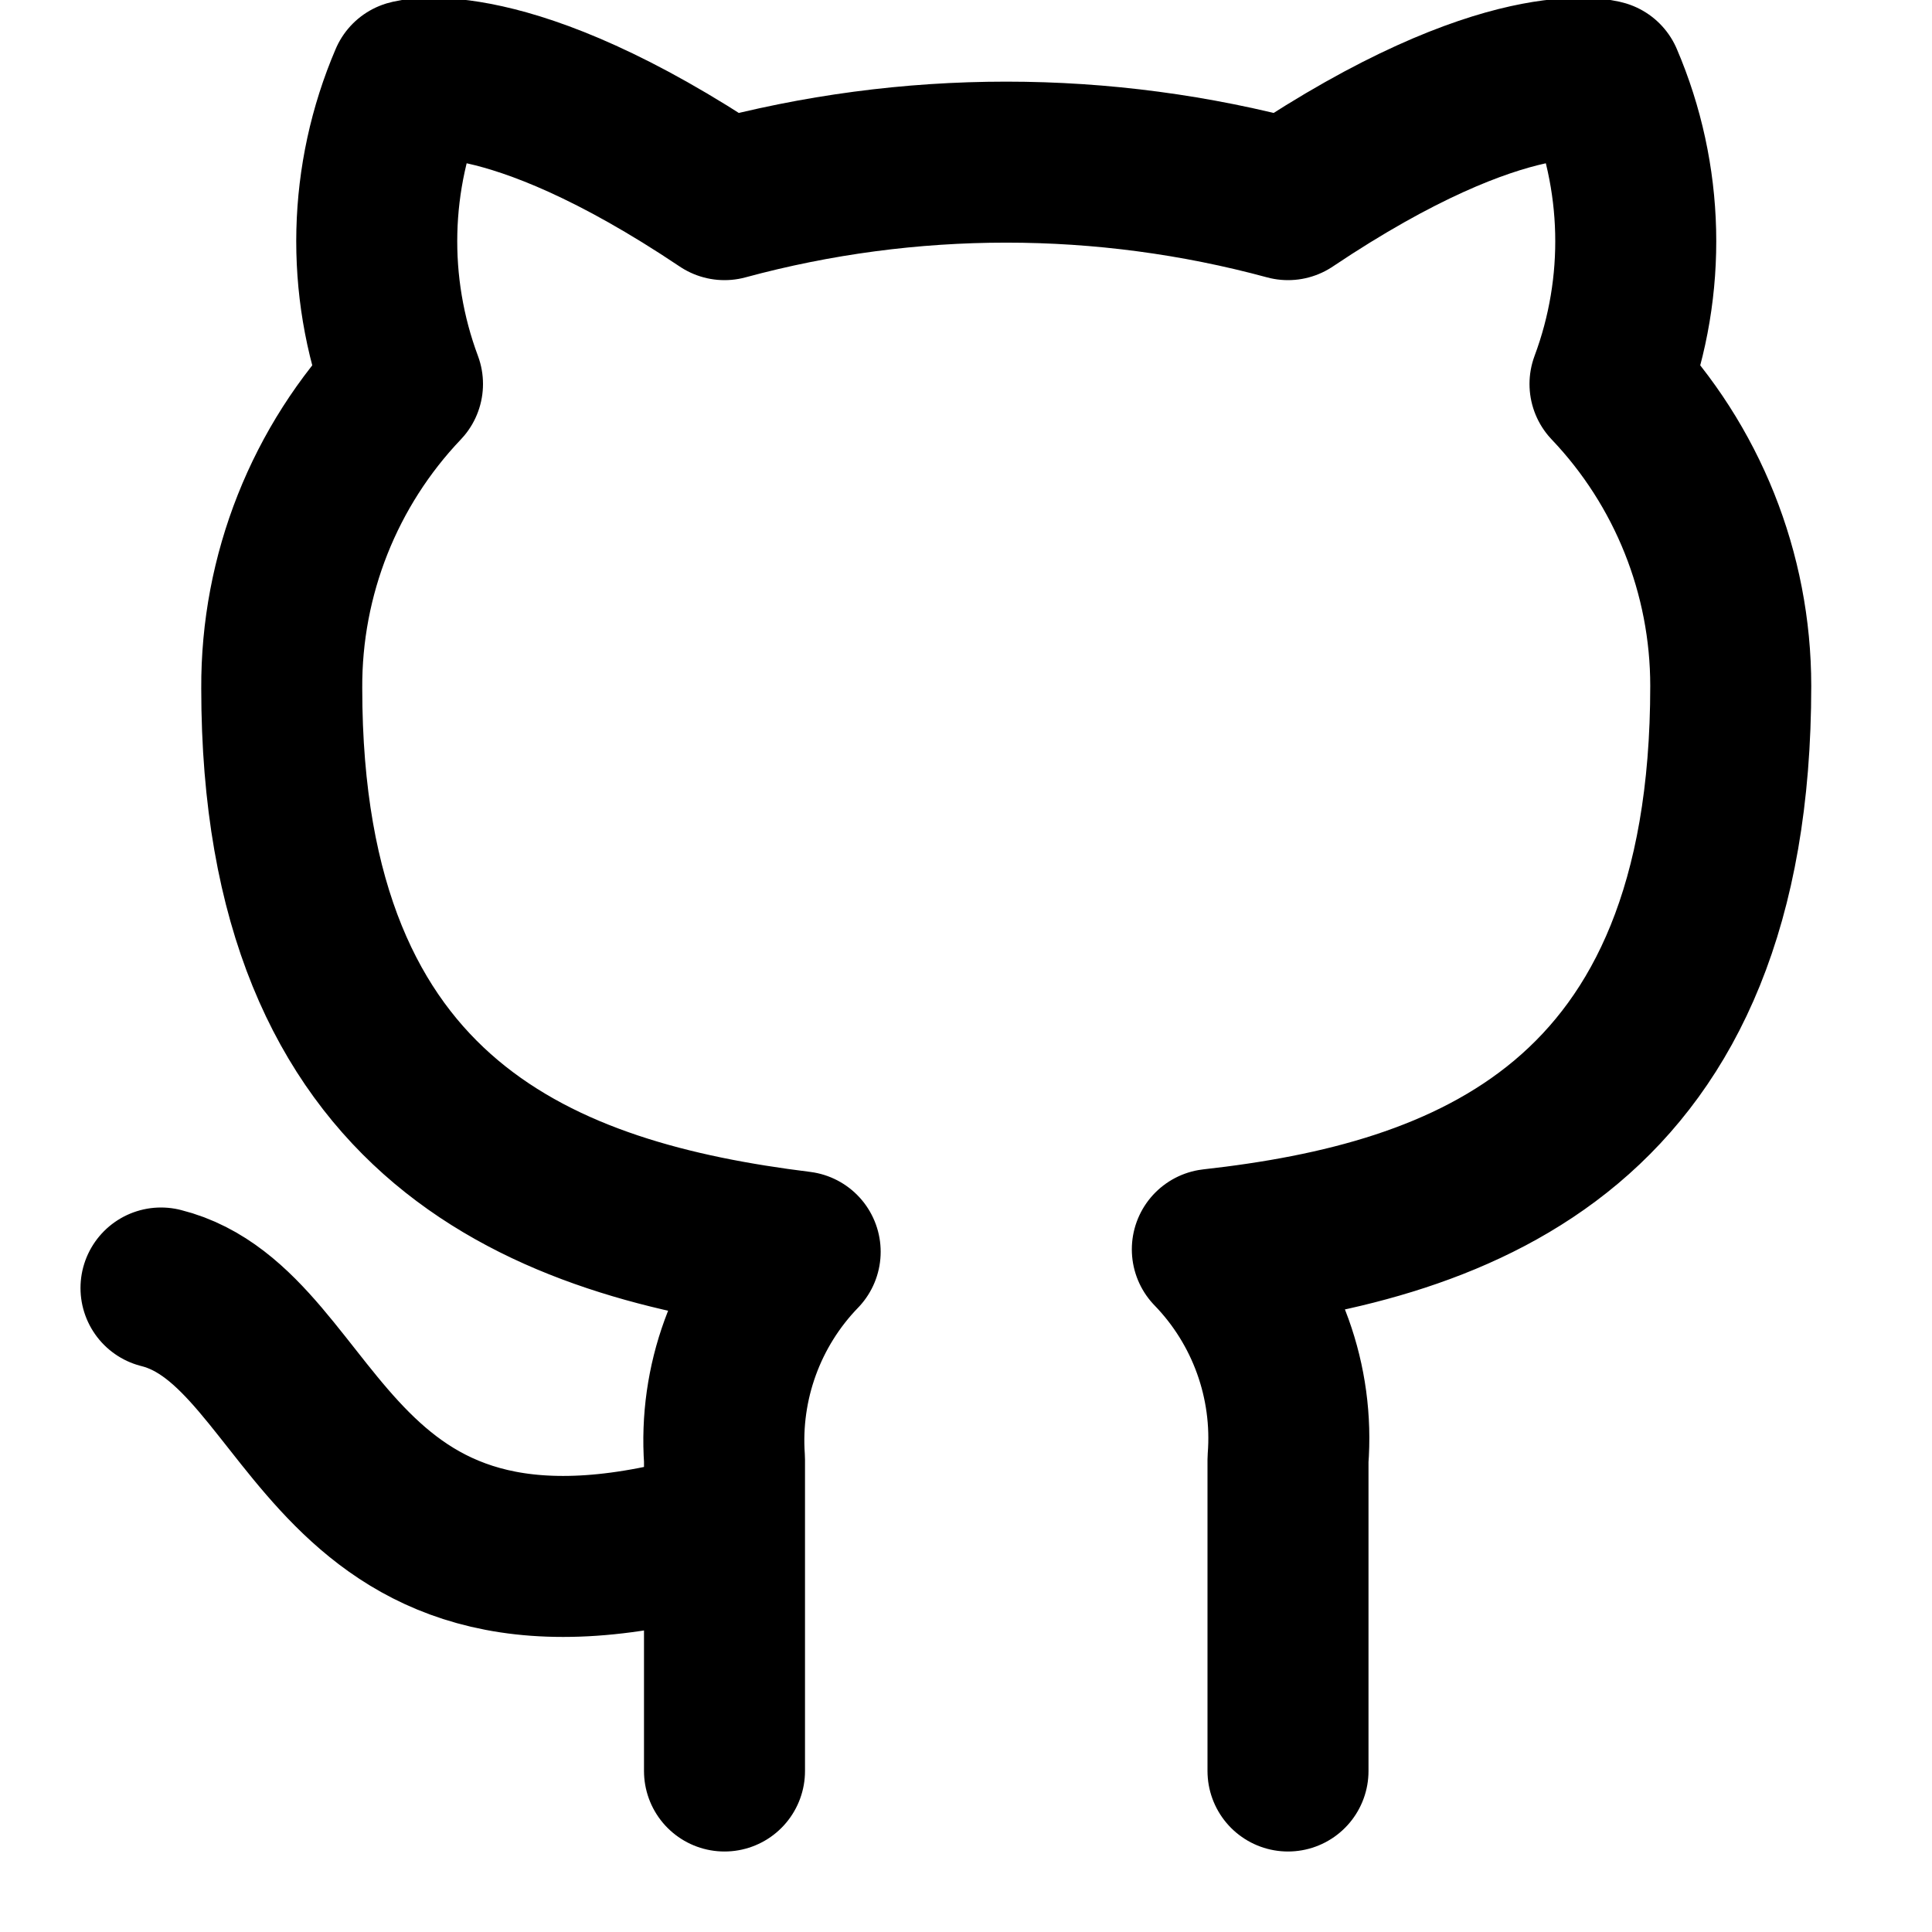
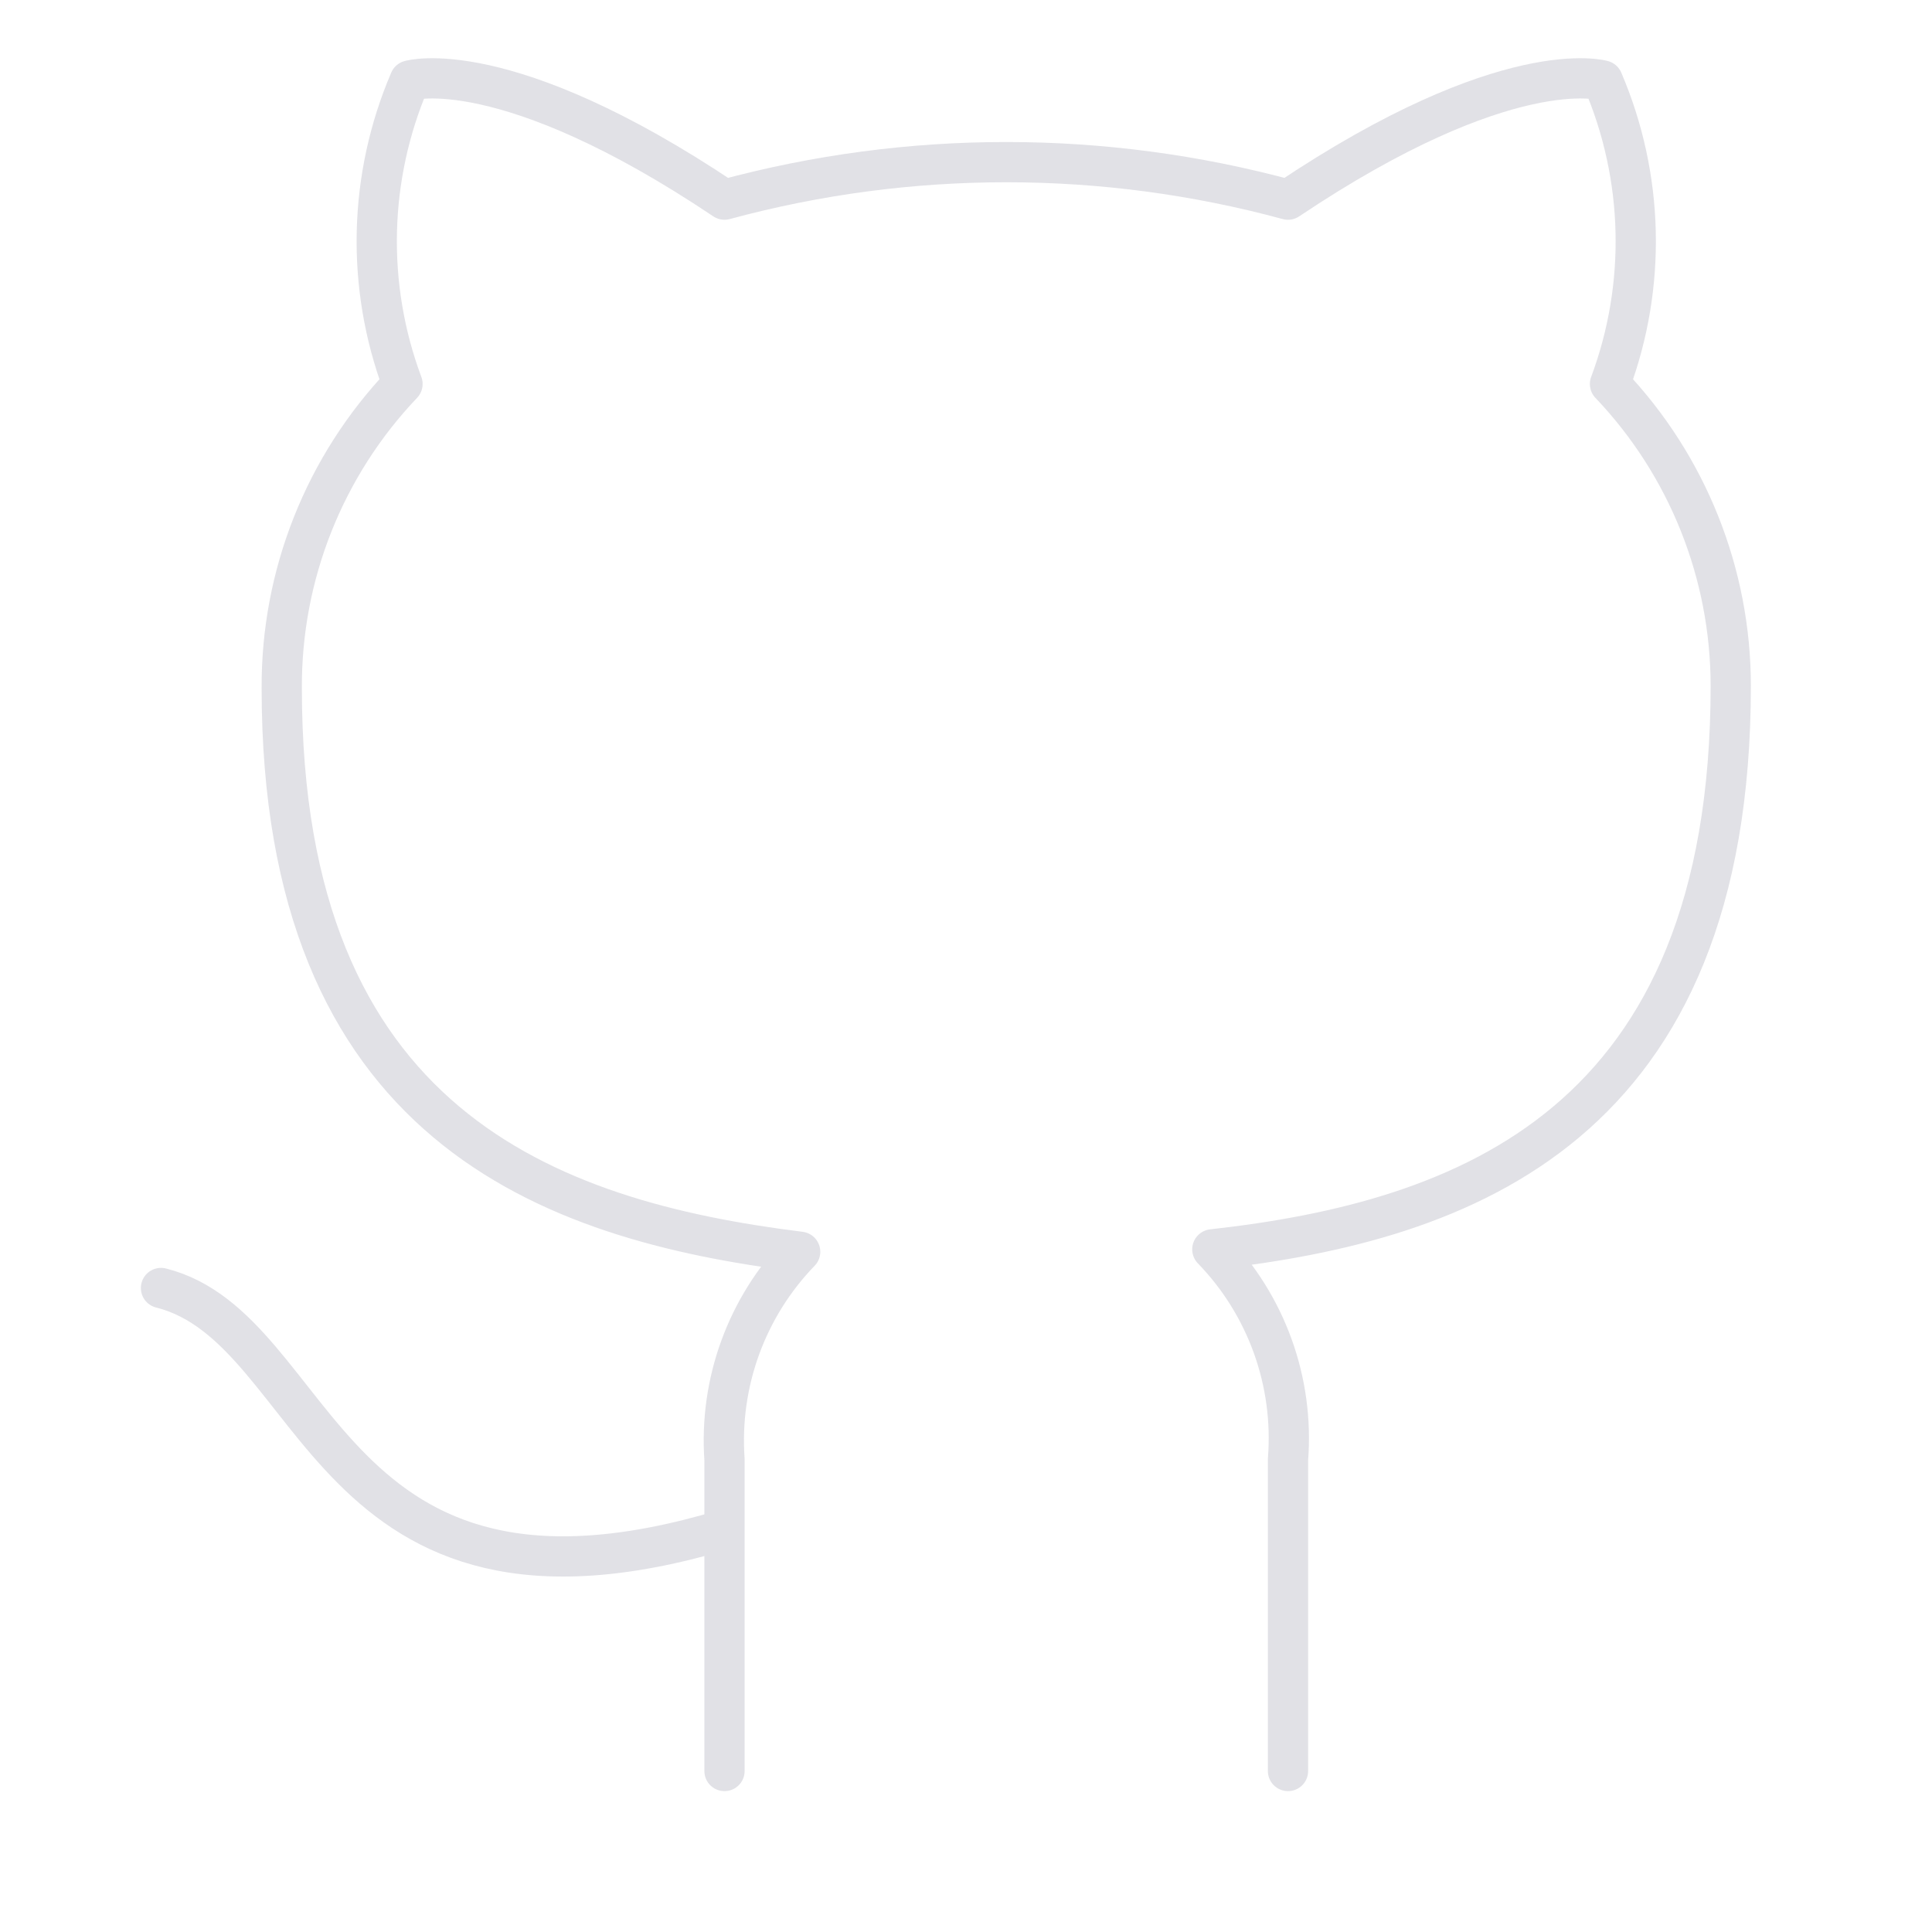
- <svg xmlns="http://www.w3.org/2000/svg" width="32" height="32" viewBox="0 0 24 24" fill="none" stroke="currentColor" stroke-width="2" stroke-linecap="round" stroke-linejoin="round" class="feather feather-github">
+ <svg xmlns="http://www.w3.org/2000/svg" width="36" height="36" color="#e1e1e6" viewBox="0 0 24 24" fill="none" stroke="currentColor" stroke-width="0.5" stroke-linecap="round" stroke-linejoin="round" class="feather feather-github">
  <path d="M9 19c-5 1.5-5-2.5-7-3m14 6v-3.87a3.37 3.37 0 0 0-.94-2.61c3.14-.35 6.44-1.54 6.44-7A5.44 5.44 0 0 0 20 4.77 5.07 5.07 0 0 0 19.91 1S18.73.65 16 2.48a13.38 13.38 0 0 0-7 0C6.27.65 5.09 1 5.09 1A5.07 5.07 0 0 0 5 4.77a5.44 5.44 0 0 0-1.5 3.78c0 5.42 3.3 6.61 6.44 7A3.37 3.37 0 0 0 9 18.13V22" />
</svg>
